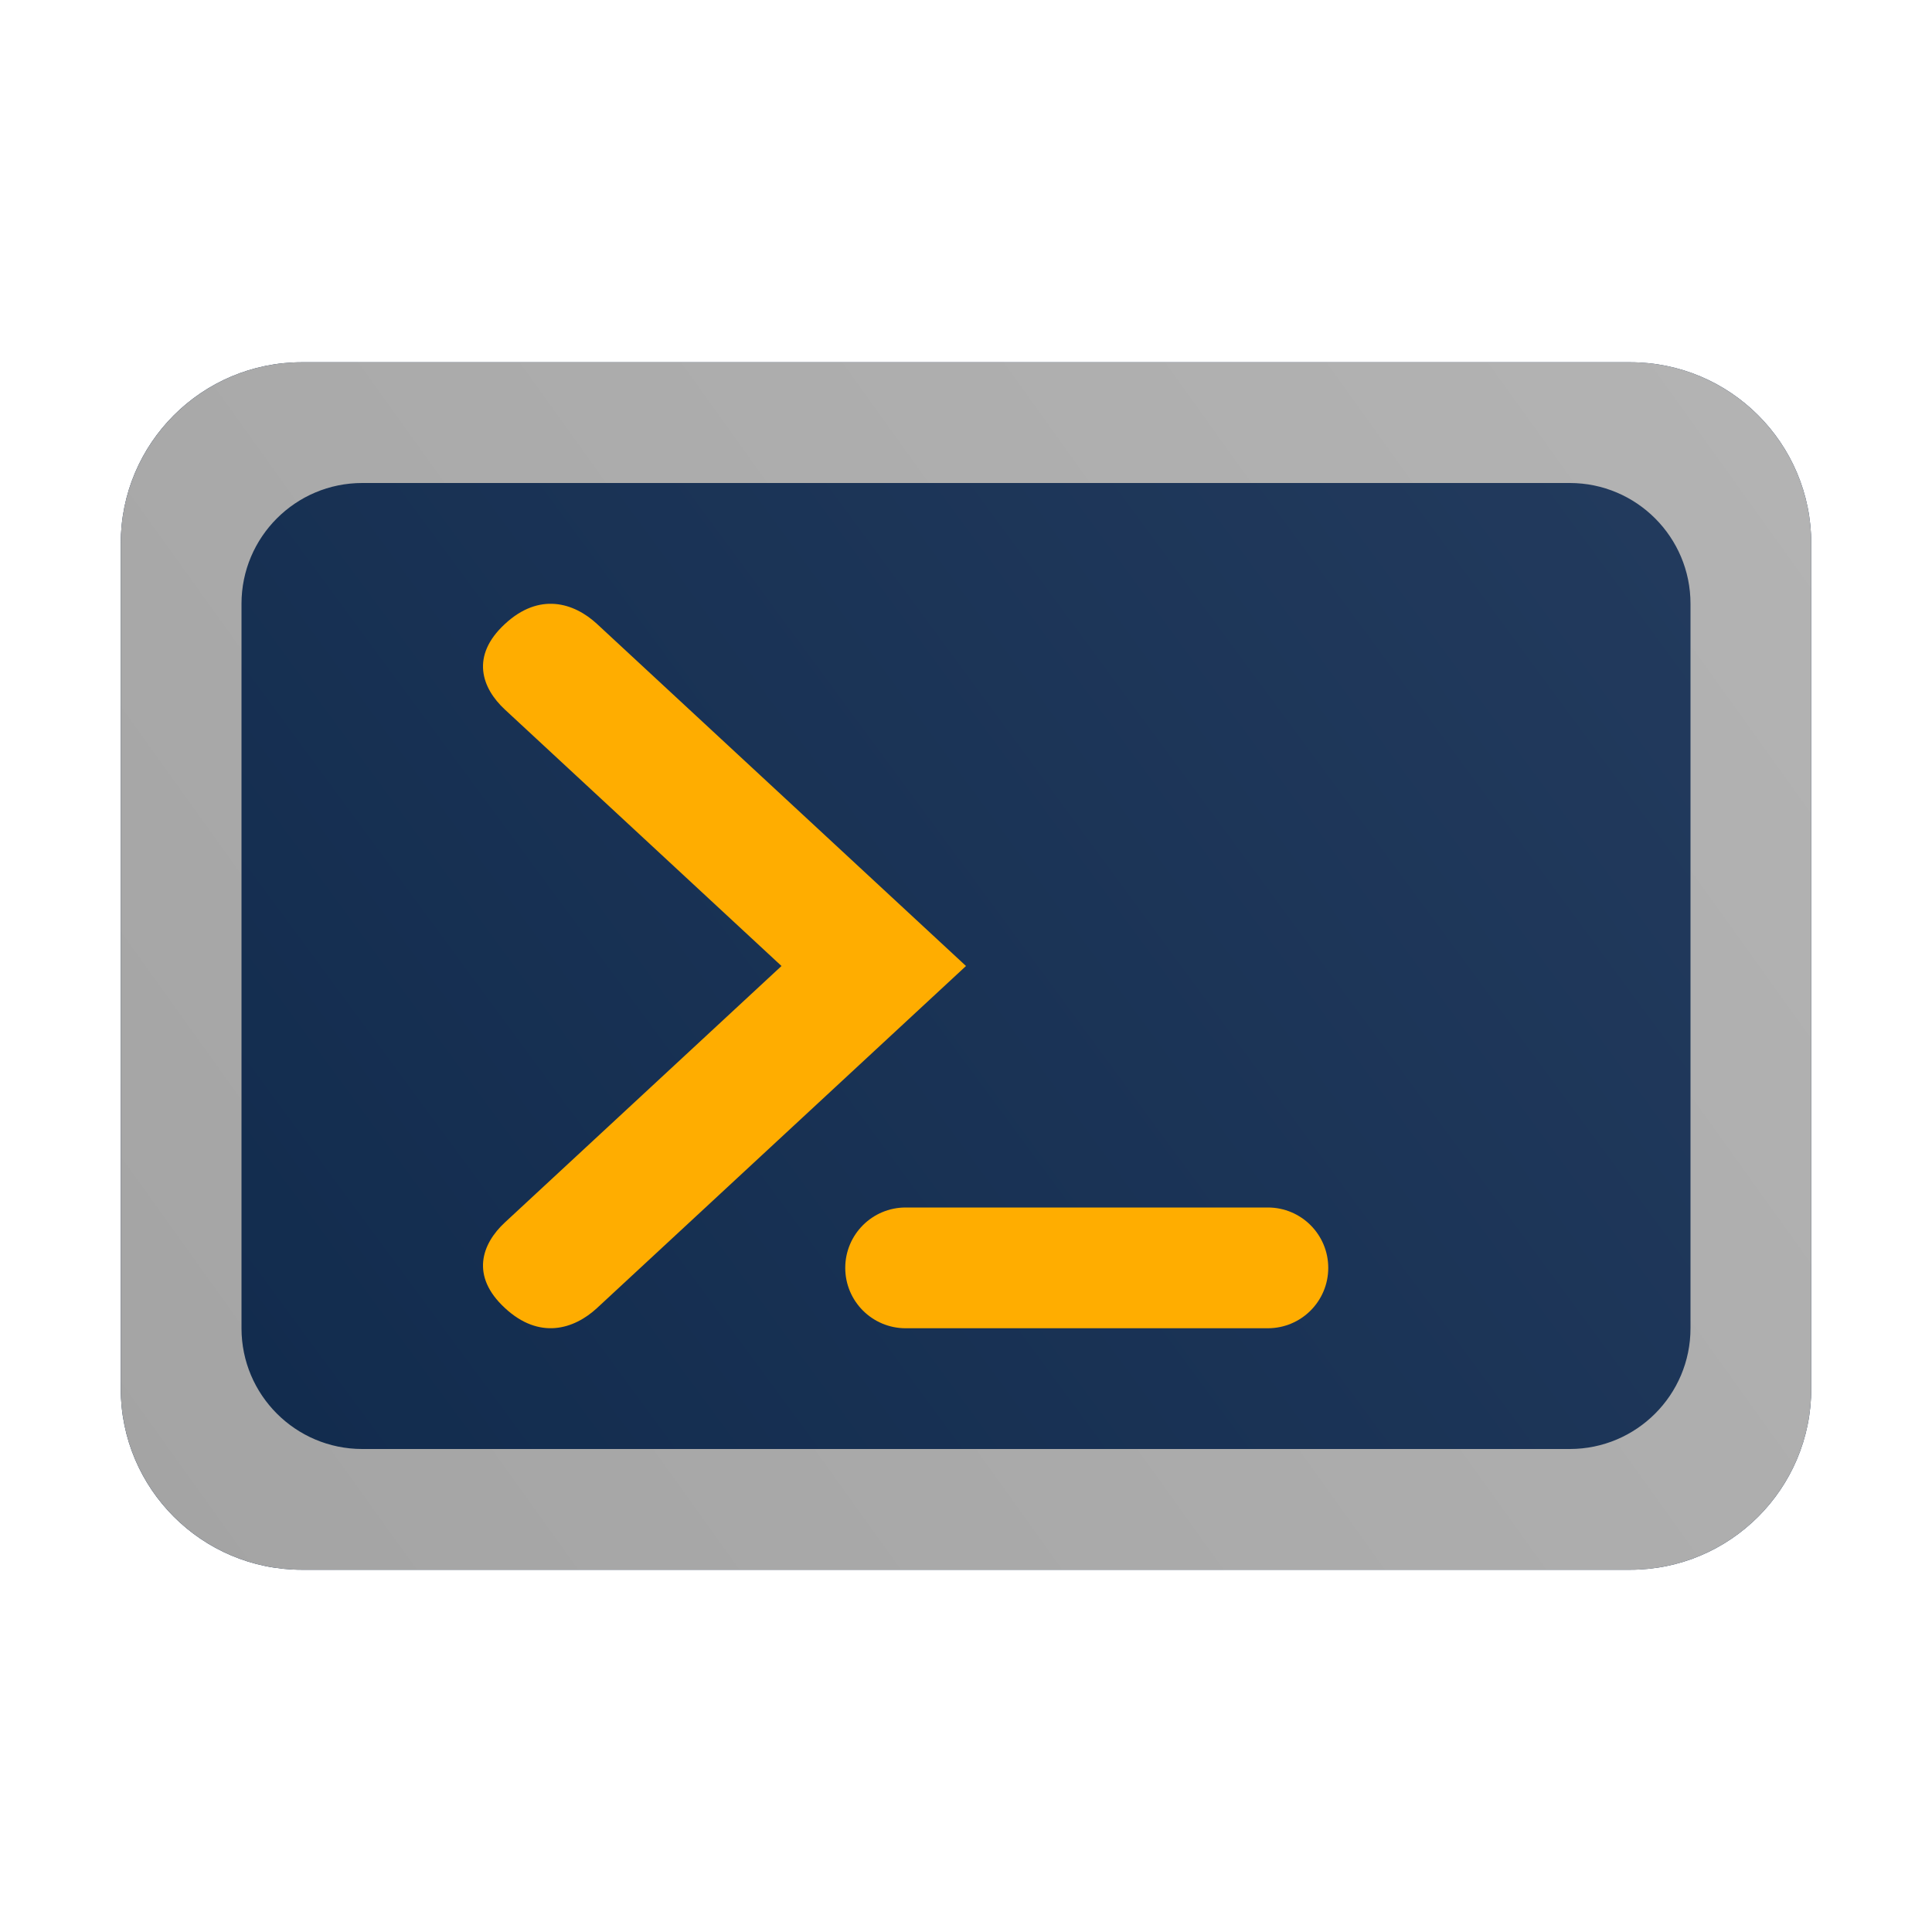
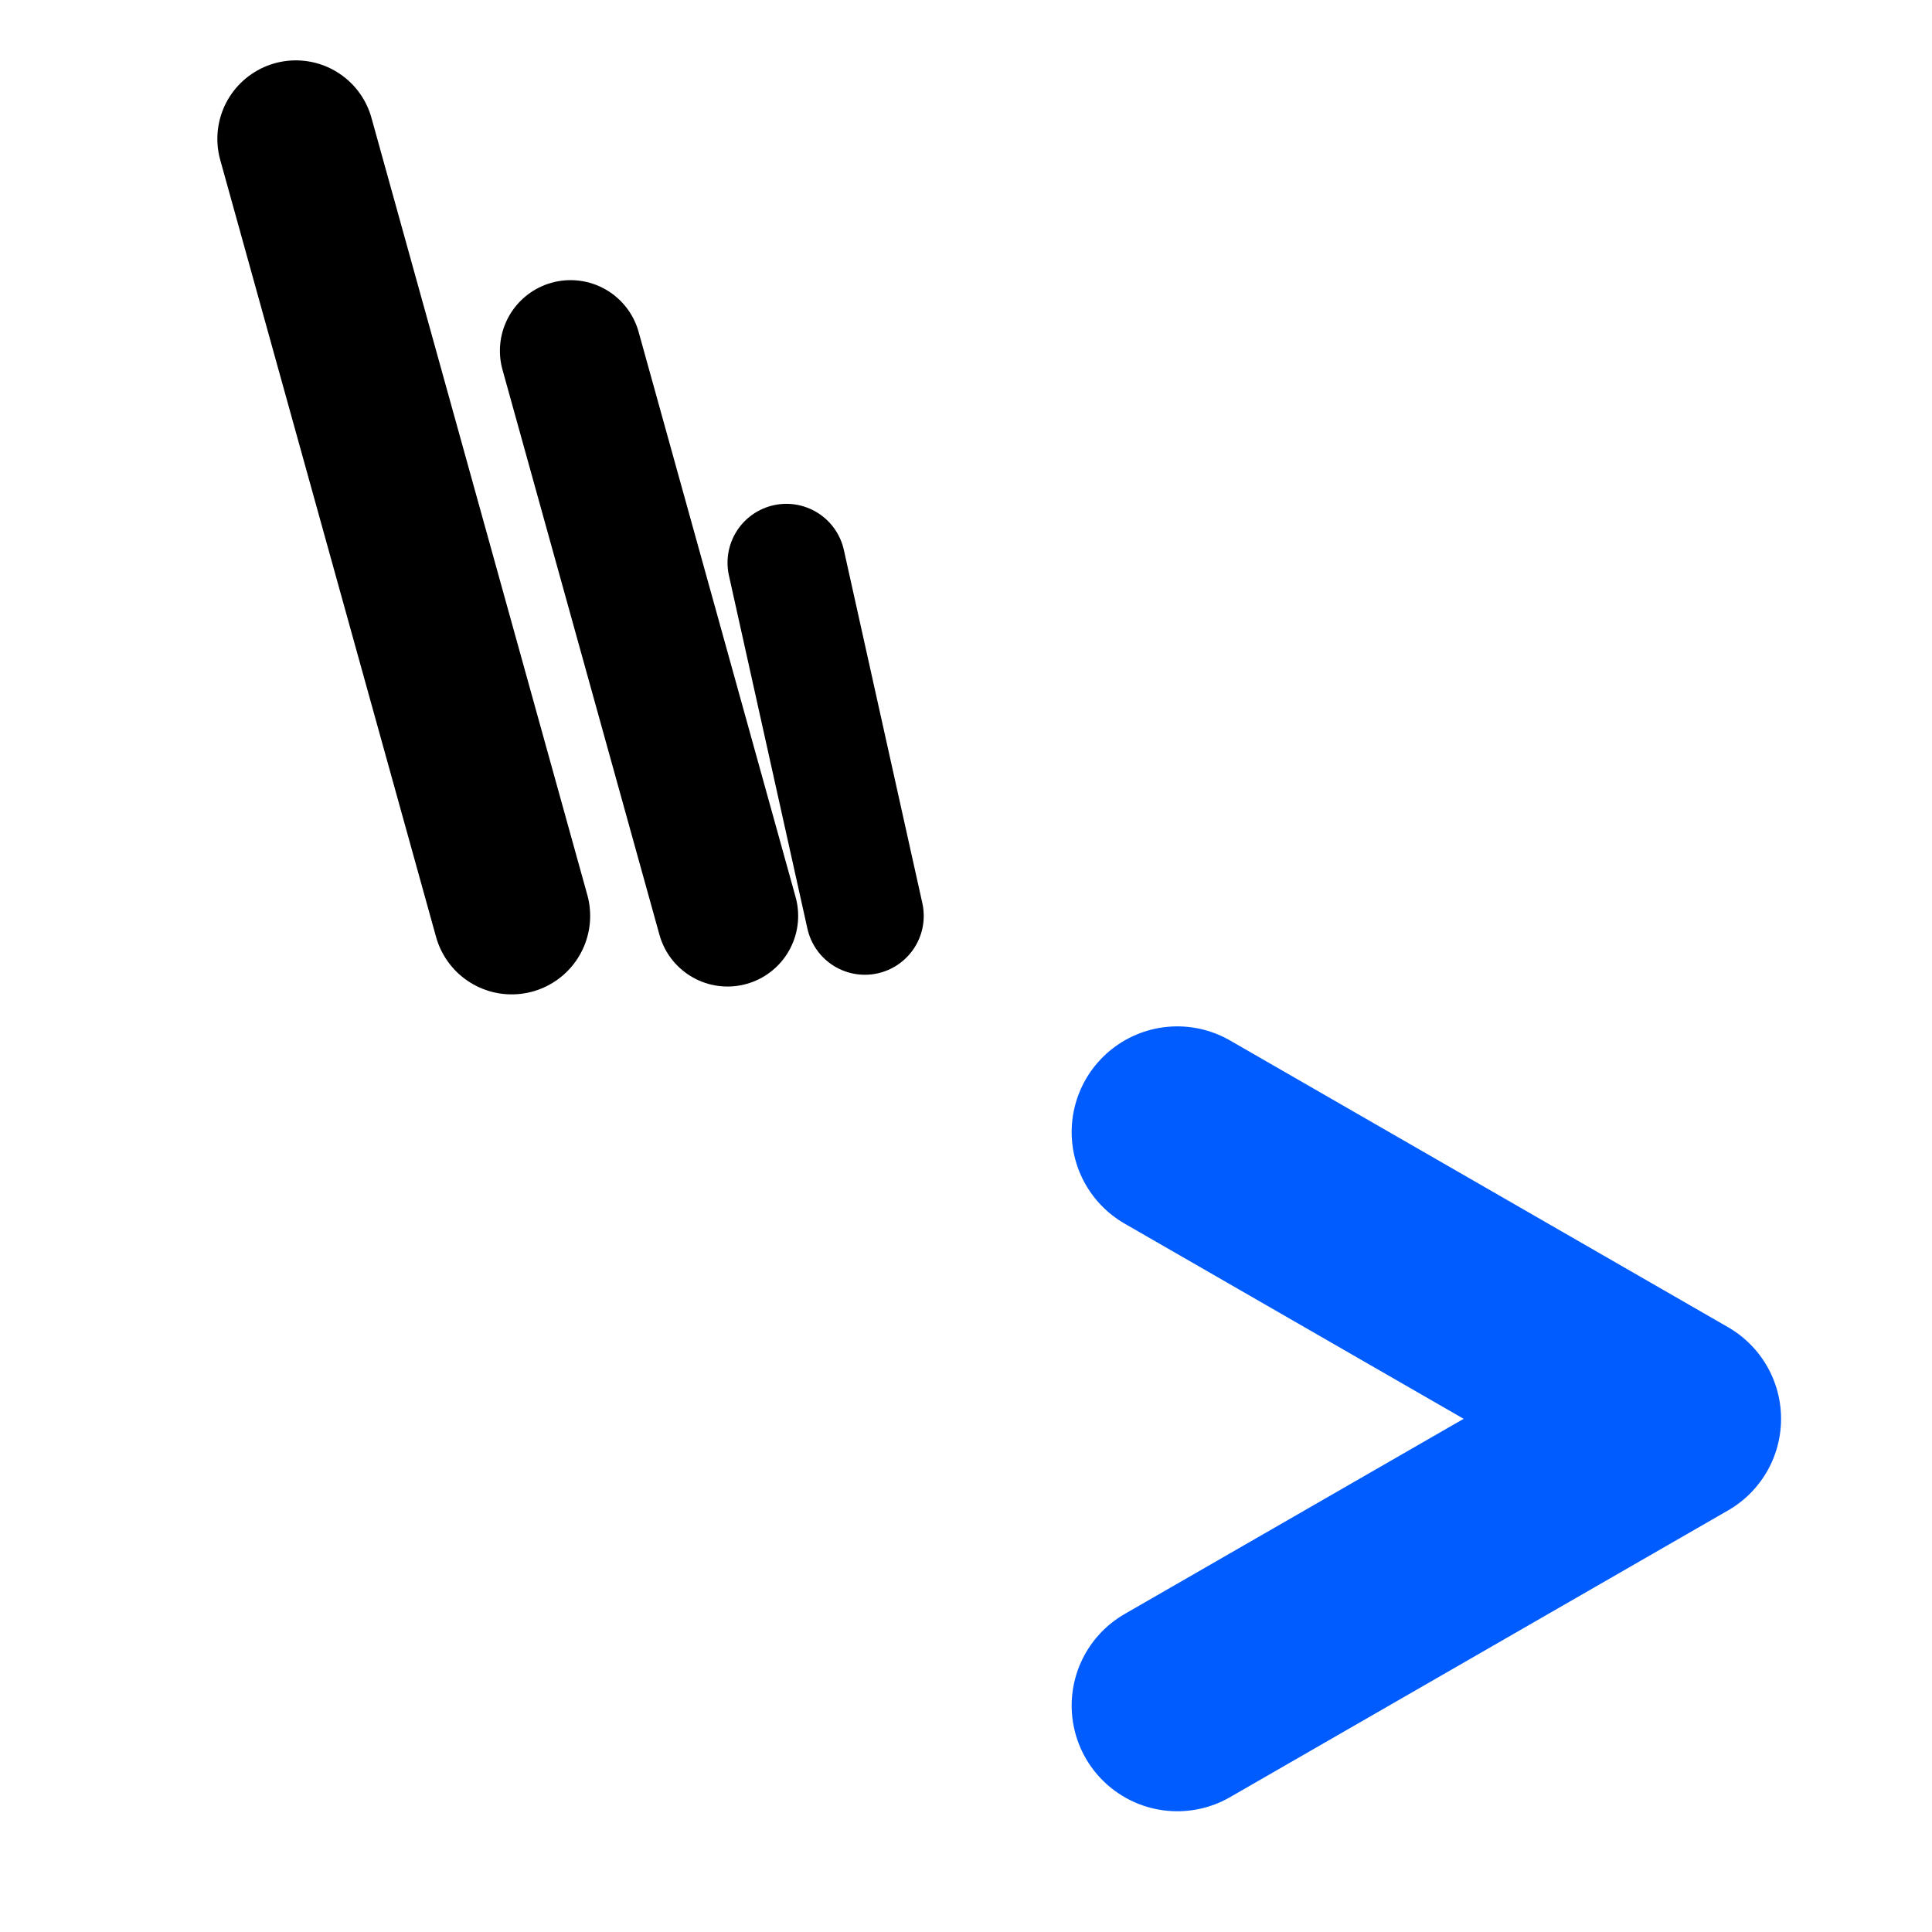
- <svg xmlns="http://www.w3.org/2000/svg" width="16" height="16" viewBox="0 0 16 16" fill="none">
-   <g id="Size=16">
-     <rect id="Rectangle 418" x="1" y="3" width="14" height="10" rx="1.5" fill="url(#paint0_linear_2056_1666)" />
-     <path id="Subtract" fill-rule="evenodd" clip-rule="evenodd" d="M2.5 3C1.672 3 1 3.672 1 4.5V11.5C1 12.328 1.672 13 2.5 13H13.5C14.328 13 15 12.328 15 11.5V4.5C15 3.672 14.328 3 13.5 3H2.5ZM3 4C2.448 4 2 4.448 2 5V11C2 11.552 2.448 12 3 12H13C13.552 12 14 11.552 14 11V5C14 4.448 13.552 4 13 4H3Z" fill="url(#paint1_linear_2056_1666)" />
-     <rect id="Rectangle 493" x="7" y="10" width="4" height="1" rx="0.5" fill="#FFAD00" />
-     <path id="Rectangle 494" d="M4.945 5.168C6.138 6.274 8 8 8 8C8 8 6.175 9.692 4.945 10.832C4.754 11.009 4.467 11.098 4.181 10.832C3.894 10.567 3.99 10.301 4.181 10.124C5.113 9.26 6.472 8 6.472 8C6.472 8 5.076 6.705 4.181 5.876C3.99 5.699 3.894 5.433 4.181 5.168C4.467 4.902 4.754 4.991 4.945 5.168Z" fill="#FFAD00" />
+ <svg xmlns="http://www.w3.org/2000/svg" width="256" height="256" viewBox="0 0 256 256" fill="none">
+   <g stroke="#000000" stroke-linecap="round" transform="translate(8,8) scale(0.52)">
+     <line x1="60" y1="20" x2="115" y2="218" stroke-width="40" />
+     <line x1="130" y1="74" x2="170" y2="218" stroke-width="36" />
+     <line x1="185" y1="128" x2="205" y2="218" stroke-width="30" />
  </g>
-   <defs>
-     <linearGradient id="paint0_linear_2056_1666" x1="15" y1="3" x2="1.144" y2="13.196" gradientUnits="userSpaceOnUse">
-       <stop stop-color="#243C5F" />
-       <stop offset="1" stop-color="#102A4C" />
-     </linearGradient>
-     <linearGradient id="paint1_linear_2056_1666" x1="29" y1="3" x2="0.78" y2="23.227" gradientUnits="userSpaceOnUse">
-       <stop stop-color="#BEBEBE" />
-       <stop offset="1" stop-color="#9E9E9E" />
-     </linearGradient>
-   </defs>
+   <polyline points="156,150 222,188 156,226" stroke="#005CFE" stroke-width="28" stroke-linecap="round" stroke-linejoin="round" fill="none" />
</svg>
